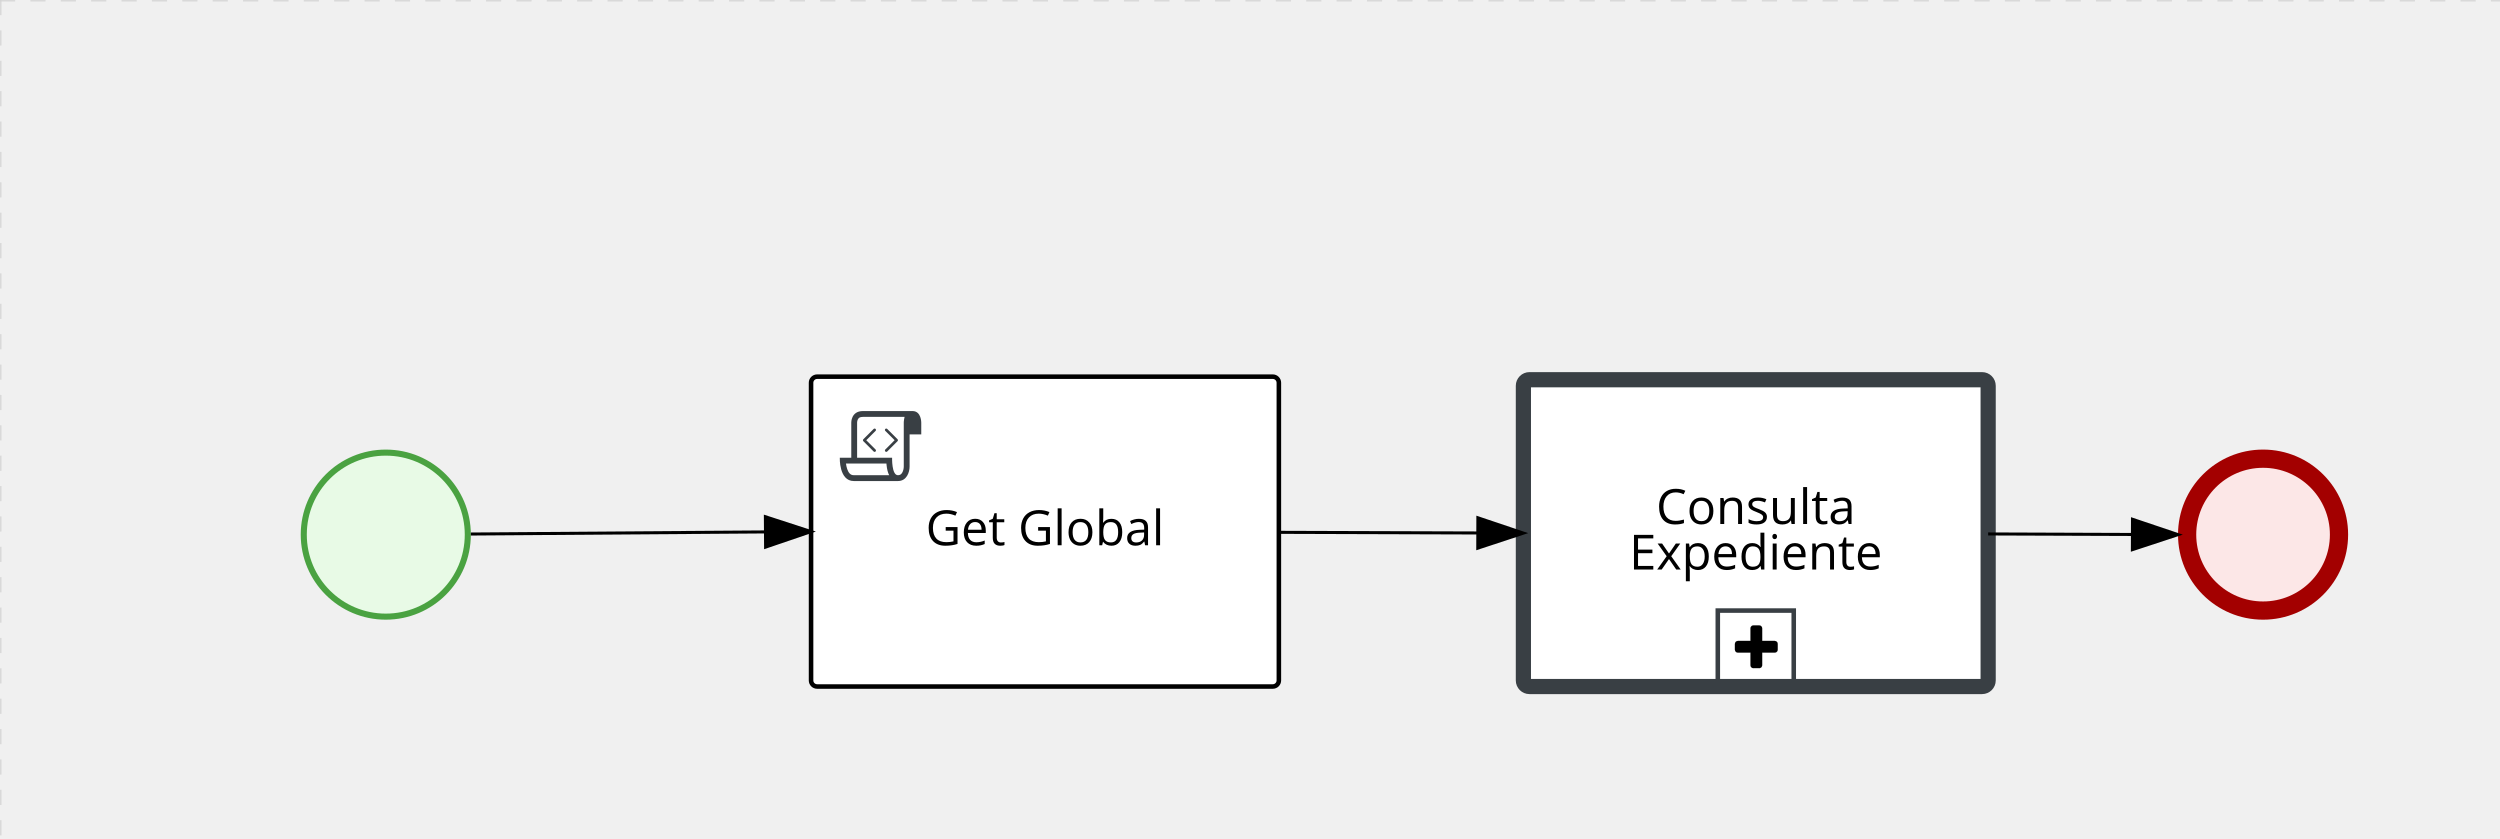
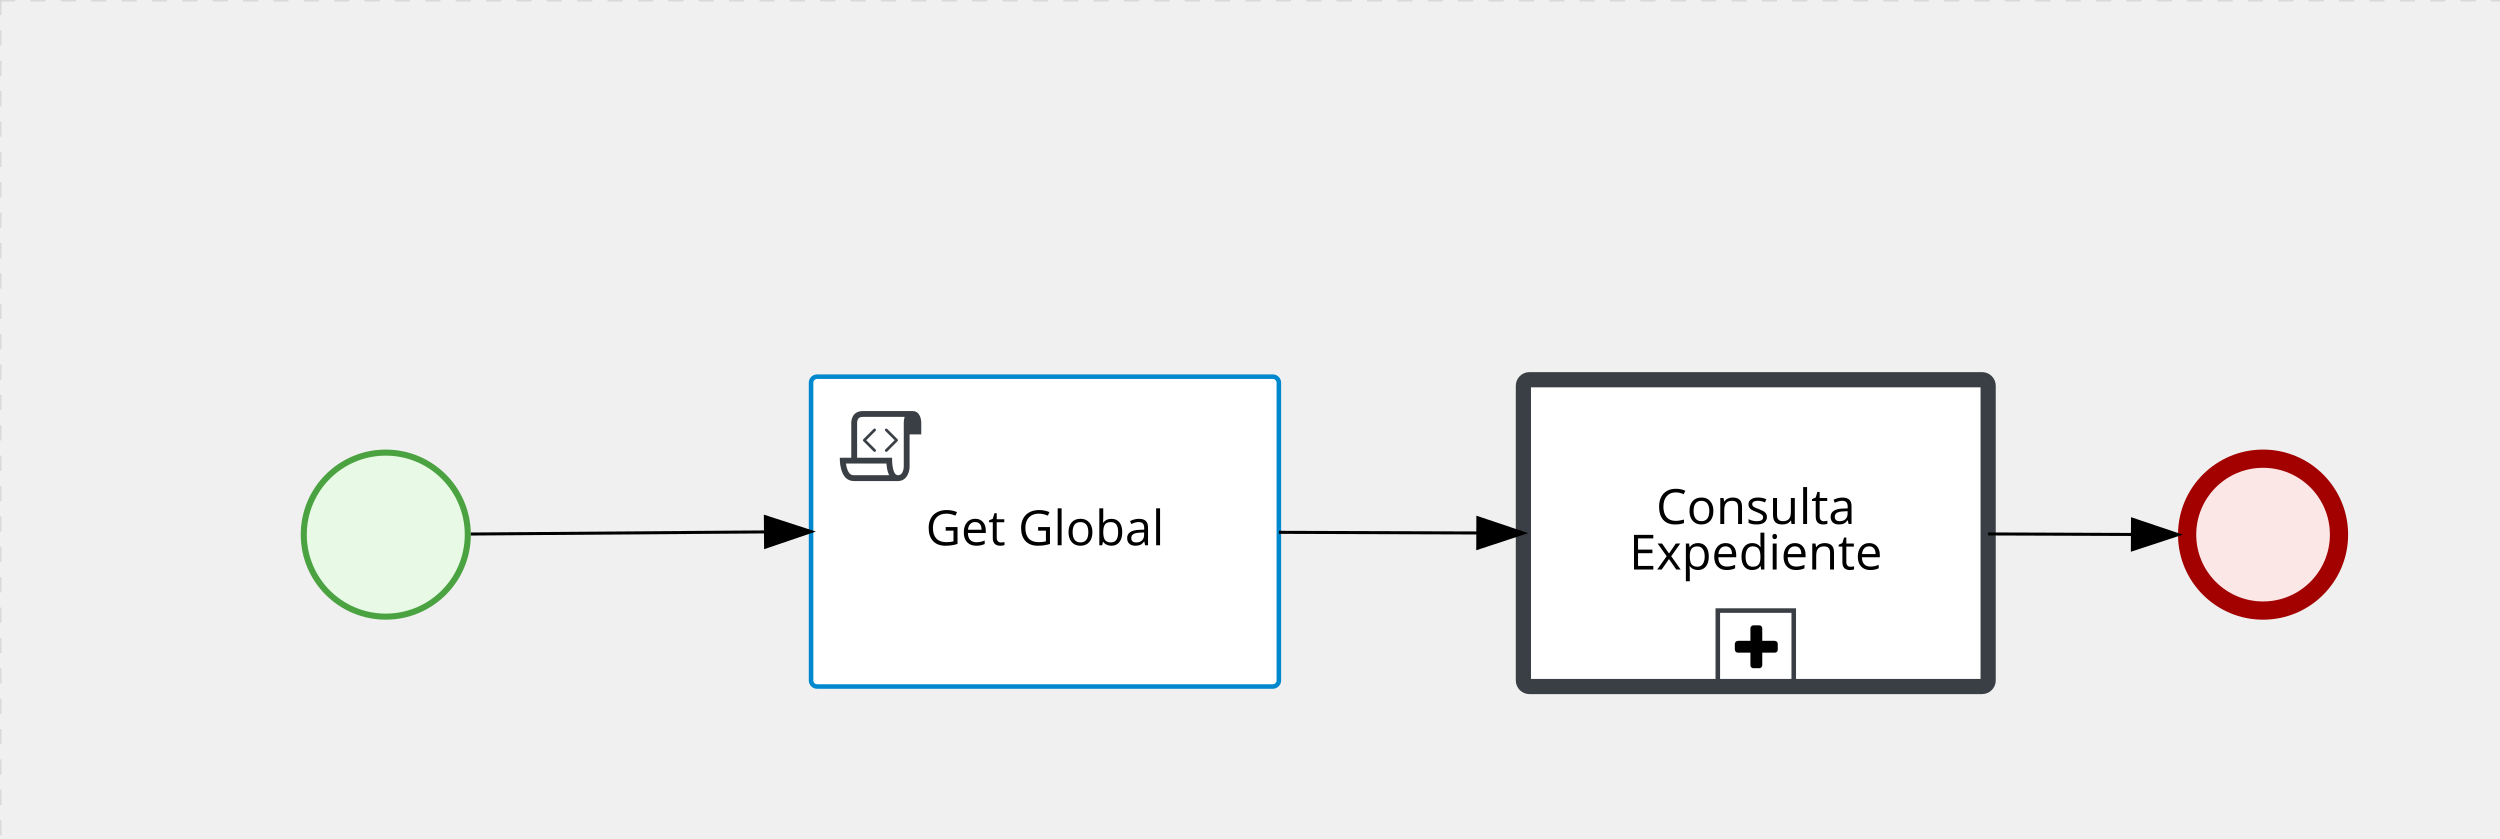
<svg xmlns="http://www.w3.org/2000/svg" version="1.1" width="823" height="276" viewBox="0 0 823 276">
  <defs />
  <g transform="matrix(1,0,0,1,0,0)">
    <g>
      <g>
        <g>
          <path fill="none" stroke="#d3d3d3" paint-order="fill stroke markers" d=" M 0 0 L 1200 0" stroke-miterlimit="10" stroke-opacity="0.8" stroke-dasharray="5" />
        </g>
        <g>
          <path fill="none" stroke="#d3d3d3" paint-order="fill stroke markers" d=" M 0 0 L 0 800" stroke-miterlimit="10" stroke-opacity="0.8" stroke-dasharray="5" />
        </g>
      </g>
      <g id="_35AC3B4B-1E4E-4148-B9F3-83EC4663ADB2" bpmn2nodeid="_35AC3B4B-1E4E-4148-B9F3-83EC4663ADB2" transform="matrix(1,0,0,1,99,148)">
        <g>
          <path fill="none" stroke="none" />
        </g>
        <g transform="matrix(0.125,0,0,0.125,0,0)">
          <g transform="matrix(1,0,0,1,0,0)">
            <path fill="#e8fae6" stroke="none" id="_35AC3B4B-1E4E-4148-B9F3-83EC4663ADB2?shapeType=BACKGROUND" paint-order="stroke fill markers" d=" M 0 0 M 444 224 C 444 263.9 434.2 300.8 414.4 334.5 C 394.7 368.2 368 394.9 334.4 414.5 C 300.8 434.1 263.9 444 224 444 C 184.1 444 147.2 434.2 113.5 414.4 C 79.8 394.7 53.1 368 33.5 334.4 C 13.9 300.8 4 263.9 4 224 C 4 184.1 13.8 147.2 33.6 113.5 C 53.4 79.8 80.1 53.1 113.6 33.5 C 147.1 13.9 184.1 4 224 4 C 263.9 4 300.8 13.8 334.5 33.6 C 368.2 53.4 394.9 80.1 414.5 113.6 C 434.1 147.1 444 184.1 444 224 Z" />
          </g>
          <g>
            <g transform="matrix(1,0,0,1,0,0)">
              <g transform="matrix(1,0,0,1,0,0)">
                <path fill="rgb(74,162,65)" stroke="none" id="_35AC3B4B-1E4E-4148-B9F3-83EC4663ADB2?shapeType=BORDER&amp;renderType=FILL" paint-order="stroke fill markers" d=" M 0 0 M 224 0 C 100.3 0 0 100.3 0 224 C 0 347.7 100.3 448 224 448 C 347.7 448 448 347.7 448 224 C 448 100.3 347.7 0 224 0 Z M 0 0 M 224 432 C 109.1 432 16 338.9 16 224 C 16 109.1 109.1 16 224 16 C 338.9 16 432 109.1 432 224 C 432 338.9 338.9 432 224 432 Z" />
              </g>
            </g>
          </g>
        </g>
        <g transform="matrix(1,0,0,1,28,61)" />
      </g>
      <g transform="matrix(1,0,0,1,99,148)" />
      <g id="_0B667278-E671-4AB4-A5A7-AC0361A676ED" bpmn2nodeid="_0B667278-E671-4AB4-A5A7-AC0361A676ED" transform="matrix(1,0,0,1,717,148)">
        <g>
          <path fill="none" stroke="none" />
        </g>
        <g transform="matrix(0.125,0,0,0.125,0,0)">
          <g transform="matrix(1,0,0,1,0,0)">
            <path fill="#fce7e7" stroke="none" id="_0B667278-E671-4AB4-A5A7-AC0361A676ED?shapeType=BACKGROUND" paint-order="stroke fill markers" d=" M 0 0 M 444 224 C 444 263.9 434.2 300.8 414.4 334.5 C 394.7 368.2 368 394.9 334.4 414.5 C 300.8 434.1 263.9 444 224 444 C 184.1 444 147.2 434.2 113.5 414.4 C 79.8 394.7 53.1 368 33.5 334.4 C 13.9 300.8 4 263.9 4 224 C 4 184.1 13.8 147.2 33.6 113.5 C 53.4 79.8 80.1 53.1 113.6 33.5 C 147.1 13.9 184.1 4 224 4 C 263.9 4 300.8 13.8 334.5 33.6 C 368.2 53.4 394.9 80.1 414.5 113.6 C 434.1 147.1 444 184.1 444 224 Z" />
          </g>
          <g>
            <g transform="matrix(1,0,0,1,0,0)">
              <g transform="matrix(1,0,0,1,0,0)">
                <path fill="rgb(163,0,0)" stroke="none" id="_0B667278-E671-4AB4-A5A7-AC0361A676ED?shapeType=BORDER&amp;renderType=FILL" paint-order="stroke fill markers" d=" M 0 0 M 224 0 C 100.3 0 0 100.3 0 224 C 0 347.7 100.3 448 224 448 C 347.7 448 448 347.7 448 224 C 448 100.3 347.7 0 224 0 Z M 0 0 M 224 400 C 126.8 400 48 321.2 48 224 C 48 126.8 126.8 48 224 48 C 321.2 48 400 126.8 400 224 C 400 321.2 321.2 400 224 400 Z" />
              </g>
            </g>
          </g>
        </g>
        <g transform="matrix(1,0,0,1,28,61)" />
      </g>
      <g id="_A0E8AB63-DC6F-4ECC-9D52-2B419BB8067D" bpmn2nodeid="_A0E8AB63-DC6F-4ECC-9D52-2B419BB8067D" transform="matrix(1,0,0,1,501.5,125)">
        <g>
          <path fill="none" stroke="none" />
        </g>
        <g transform="matrix(1,0,0,1,0,0)">
          <path fill="#ffffff" stroke="none" id="_A0E8AB63-DC6F-4ECC-9D52-2B419BB8067D?shapeType=BACKGROUND" paint-order="stroke fill markers" d=" M 2 0 L 151 0 L 151 0 A 2 2 0 0 1 153 2 L 153 99 L 153 99 A 2 2 0 0 1 151 101 L 2 101 L 2 101 A 2 2 0 0 1 0 99 L 0 2 L 0 2 A 2 2 0 0 1 2 0 Z" />
        </g>
        <g transform="matrix(1,0,0,1,0,0)">
          <path fill="none" stroke="rgb(57,63,68)" id="_A0E8AB63-DC6F-4ECC-9D52-2B419BB8067D?shapeType=BORDER&amp;renderType=STROKE" paint-order="fill stroke markers" d=" M 2 0 L 151 0 L 151 0 A 2 2 0 0 1 153 2 L 153 99 L 153 99 A 2 2 0 0 1 151 101 L 2 101 L 2 101 A 2 2 0 0 1 0 99 L 0 2 L 0 2 A 2 2 0 0 1 2 0 Z" stroke-miterlimit="10" stroke-width="5" stroke-dasharray="" />
        </g>
        <g transform="matrix(1,0,0,1,1,10)">
          <g transform="matrix(1,0,0,1,0,0)">
            <g transform="matrix(1,0,0,1,63,66)">
              <path fill="none" stroke="#393f44" id="_A0E8AB63-DC6F-4ECC-9D52-2B419BB8067D_subProcessReusableNormalBoundingBox" paint-order="fill stroke markers" d=" M 0 0 L 25 0 L 25 25 L 0 25 L 0 0 Z Z" stroke-miterlimit="10" stroke-width="1.5" stroke-dasharray="" />
            </g>
            <g transform="matrix(0.04,0,0,0.04,68.64,69.6)">
              <path fill="#000000" stroke="#000000" id="_A0E8AB63-DC6F-4ECC-9D52-2B419BB8067D_subProcessReusableNormalReusableIcon" paint-order="fill stroke markers" d=" M 0 0 M 352 184 L 352 232 C 352 238.7 349.7 244.3 345 249 C 340.3 253.7 334.7 256 328 256 L 224 256 L 224 360 C 224 366.7 221.7 372.3 217 377 C 212.3 381.7 206.7 384 200 384 L 152 384 C 145.3 384 139.7 381.7 135 377 C 130.3 372.3 128 366.7 128 360 L 128 256 L 24 256 C 17.3 256 11.7 253.7 7 249 C 2.3 244.3 0 238.7 0 232 L 0 184 C 0 177.3 2.3 171.7 7 167 C 11.7 162.3 17.3 160 24 160 L 128 160 L 128 56 C 128 49.3 130.3 43.7 135 39 C 139.7 34.3 145.3 32 152 32 L 200 32 C 206.7 32 212.3 34.3 217 39 C 221.7 43.7 224 49.3 224 56 L 224 160 L 328 160 C 334.7 160 340.3 162.3 345 167 C 349.7 171.7 352 177.3 352 184 Z" stroke-miterlimit="10" stroke-dasharray="" />
            </g>
          </g>
        </g>
        <g transform="matrix(1,0,0,1,12.82,10)">
          <g transform="matrix(1,0,0,1,0,0)">
            <g transform="matrix(1,0,0,1,63,66)">
              <path fill="none" stroke="none" />
            </g>
            <g transform="matrix(0.04,0,0,0.04,68.64,69.6)">
              <path fill="none" stroke="none" />
            </g>
            <g transform="matrix(0.04,0,0,0.04,40.32,71.04)">
              <path fill="none" stroke="none" />
            </g>
            <g transform="matrix(0.04,0,0,0.04,39.36,72)">
              <path fill="none" stroke="none" />
            </g>
          </g>
        </g>
        <g transform="matrix(1,0,0,1,34.83203,35.5)">
          <text fill="#000000" stroke="none" font-family="Open Sans" font-size="12pt" font-style="normal" font-weight="normal" text-decoration="normal" x="41.668" y="12" text-anchor="middle" dominant-baseline="alphabetic"> Consulta   </text>
          <text fill="#000000" stroke="none" font-family="Open Sans" font-size="12pt" font-style="normal" font-weight="normal" text-decoration="normal" x="41.668" y="27" text-anchor="middle" dominant-baseline="alphabetic">Expediente</text>
        </g>
      </g>
      <g id="_F38FA5F6-A3F6-49C2-9405-7511ADF993AF" bpmn2nodeid="_F38FA5F6-A3F6-49C2-9405-7511ADF993AF" transform="matrix(1,0,0,1,0,0)">
        <g>
          <path fill="none" stroke="rgb(0,0,0)" paint-order="fill stroke markers" d=" M 654.5 175.775 L 702 175.946" stroke-miterlimit="10" stroke-dasharray="" />
        </g>
        <g transform="matrix(1,0,0,1,654.5,175.7752)" />
        <g transform="matrix(-0.003597099,0.9999935,-0.9999935,-0.003597099,717.018,171)">
          <path fill="rgb(0,0,0)" stroke="rgb(0,0,0)" paint-order="fill stroke markers" d=" M 10 15 L 0 15 L 5 0 Z" stroke-miterlimit="10" stroke-dasharray="" />
        </g>
        <g transform="matrix(1,0,0,1,654.536,165.8877)" />
      </g>
      <g transform="matrix(1,0,0,1,717,148)" />
      <g transform="matrix(1,0,0,1,501.5,125)" />
      <g id="_365AF9AA-F359-43DF-ACB2-767B1EBFDB56" bpmn2nodeid="_365AF9AA-F359-43DF-ACB2-767B1EBFDB56" transform="matrix(1,0,0,1,267,124)">
        <g>
          <path fill="none" stroke="none" />
        </g>
        <g transform="matrix(1,0,0,1,0,0)">
          <path fill="#ffffff" stroke="none" id="_365AF9AA-F359-43DF-ACB2-767B1EBFDB56?shapeType=BACKGROUND" paint-order="stroke fill markers" d=" M 2 0 L 152 0 L 152 0 A 2 2 0 0 1 154 2 L 154 100 L 154 100 A 2 2 0 0 1 152 102 L 2 102 L 2 102 A 2 2 0 0 1 0 100 L 0 2 L 0 2 A 2 2 0 0 1 2 0 Z" />
        </g>
        <g transform="matrix(1,0,0,1,0,0)">
-           <path fill="none" stroke="rgb(0,0,0)" id="_365AF9AA-F359-43DF-ACB2-767B1EBFDB56?shapeType=BORDER&amp;renderType=STROKE" paint-order="fill stroke markers" d=" M 2 0 L 152 0 L 152 0 A 2 2 0 0 1 154 2 L 154 100 L 154 100 A 2 2 0 0 1 152 102 L 2 102 L 2 102 A 2 2 0 0 1 0 100 L 0 2 L 0 2 A 2 2 0 0 1 2 0 Z" stroke-miterlimit="10" stroke-width="1.5" stroke-dasharray="" />
+           <path fill="none" stroke="rgb(0,136,206)" id="_365AF9AA-F359-43DF-ACB2-767B1EBFDB56?shapeType=BORDER&amp;renderType=STROKE" paint-order="fill stroke markers" d=" M 2 0 L 152 0 L 152 0 A 2 2 0 0 1 154 2 L 154 100 L 154 100 A 2 2 0 0 1 152 102 L 2 102 L 2 102 A 2 2 0 0 1 0 100 L 0 2 L 0 2 A 2 2 0 0 1 2 0 Z" stroke-miterlimit="10" stroke-width="1.5" stroke-dasharray="" />
        </g>
        <g>
          <g transform="matrix(0.06,0,0,0.06,9.4,9.4)">
            <g transform="matrix(1,0,0,1,0,0)">
              <path fill="#393f44" stroke="none" id="_365AF9AA-F359-43DF-ACB2-767B1EBFDB56_task__FQFd__KwNe" paint-order="stroke fill markers" d=" M 0 0 M 197.3 130.2 C 194.4 127.3 189.6 127.3 186.7 130.2 L 130.2 186.7 C 127.3 189.6 127.3 194.4 130.2 197.3 L 186.7 253.8 C 188.1 255.3 190.1 256 192 256 C 193.9 256 195.9 255.3 197.3 253.7 C 200.2 250.8 200.2 246 197.3 243.1 L 146.2 192 L 197.3 140.8 C 200.2 137.9 200.2 133.1 197.3 130.2 Z" />
            </g>
            <g transform="matrix(1,0,0,1,0,0)">
              <path fill="#393f44" stroke="none" id="_365AF9AA-F359-43DF-ACB2-767B1EBFDB56_task__FQFd__W91P" paint-order="stroke fill markers" d=" M 0 0 M 261.3 130.2 C 258.4 127.3 253.6 127.3 250.7 130.2 C 247.8 133.1 247.8 137.9 250.7 140.8 L 301.8 191.9 L 250.7 243 C 247.8 245.9 247.8 250.7 250.7 253.6 C 252.1 255.3 254.1 256 256 256 C 257.9 256 259.9 255.3 261.3 253.8 L 317.8 197.3 C 320.7 194.4 320.7 189.6 317.8 186.7 L 261.3 130.2 Z" />
            </g>
            <g transform="matrix(1,0,0,1,0,0)">
              <path fill="#393f44" stroke="none" id="_365AF9AA-F359-43DF-ACB2-767B1EBFDB56_task__FQFd__wKhe" paint-order="stroke fill markers" d=" M 0 0 M 400 32 C 400 32 152.8 32 128 32 C 62 32 64 96 64 96 L 64 288 L 1 288 C 1 288 -4 416 78 416 L 320 416 C 368 416 384 368 384 336 C 384 314.2 384 224.4 384 160 L 448 160 L 448 96 C 448 96 449 32 400 32 Z M 0 0 M 78 383.9 C 68.5 383.9 61.6 381.1 55.5 374.9 C 43.4 362.4 37.5 339.6 34.9 320 L 256.9 320 C 257.1 322.7 257.3 325.4 257.6 328.2 C 260 351.6 264.7 370.1 271.9 383.9 L 78 383.9 L 78 383.9 Z M 0 0 M 352 336 C 352 345.9 349.6 360.3 342.9 371 C 337.2 380.1 330.4 384 320 384 C 285 384 288 288 288 288 L 96 288 L 96 96 L 96 95.9 L 96 95.1 C 96 90.6 97.6 78.3 104.7 71.2 C 106.5 69.4 111.9 64 128 64 L 356.5 64 C 354.4 72.8 352.8 81.8 352.2 89.9 C 352.2 90.5 352.1 91.1 352.1 91.7 C 352.1 92 352.1 92.3 352.1 92.6 C 352 94.8 352 96 352 96 L 352 160 L 352 336 Z" />
            </g>
          </g>
        </g>
        <g transform="matrix(1,0,0,1,37.73047,43.5)">
          <text fill="#000000" stroke="none" font-family="Open Sans" font-size="12pt" font-style="normal" font-weight="normal" text-decoration="normal" x="39.27" y="12" text-anchor="middle" dominant-baseline="alphabetic">Get Global</text>
        </g>
      </g>
      <g id="_4BD964D5-FD50-4645-B8B3-40327110214D" bpmn2nodeid="_4BD964D5-FD50-4645-B8B3-40327110214D">
        <g>
          <path fill="none" stroke="#000000" paint-order="fill stroke markers" d=" M 155 175.8 L 252 175.107" stroke-miterlimit="10" stroke-dasharray="" />
        </g>
        <g transform="matrix(1,0,0,1,155,175.8)" />
        <g transform="matrix(0.007142675,0.9999745,-0.9999745,0.007142675,266.9643,170.0001)">
          <path fill="#000000" stroke="#000000" paint-order="fill stroke markers" d=" M 10 15 L 0 15 L 5 0 Z" stroke-miterlimit="10" stroke-dasharray="" />
        </g>
        <g transform="matrix(1,0,0,1,155.0714,165.4003)" />
      </g>
      <g id="_0967E615-76D5-4F0E-8DEC-C6ACD8763CA9" bpmn2nodeid="_0967E615-76D5-4F0E-8DEC-C6ACD8763CA9">
        <g>
          <path fill="none" stroke="rgb(0,0,0)" paint-order="fill stroke markers" d=" M 421 175.244 L 486.5 175.452" stroke-miterlimit="10" stroke-dasharray="" />
        </g>
        <g transform="matrix(1,0,0,1,421,175.2444)" />
        <g transform="matrix(-0.003174587,0.999995,-0.999995,-0.003174587,501.5159,170.5)">
          <path fill="rgb(0,0,0)" stroke="rgb(0,0,0)" paint-order="fill stroke markers" d=" M 10 15 L 0 15 L 5 0 Z" stroke-miterlimit="10" stroke-dasharray="" />
        </g>
        <g transform="matrix(1,0,0,1,421.0317,165.3723)" />
      </g>
      <g transform="matrix(1,0,0,1,267,124)" />
    </g>
  </g>
</svg>
